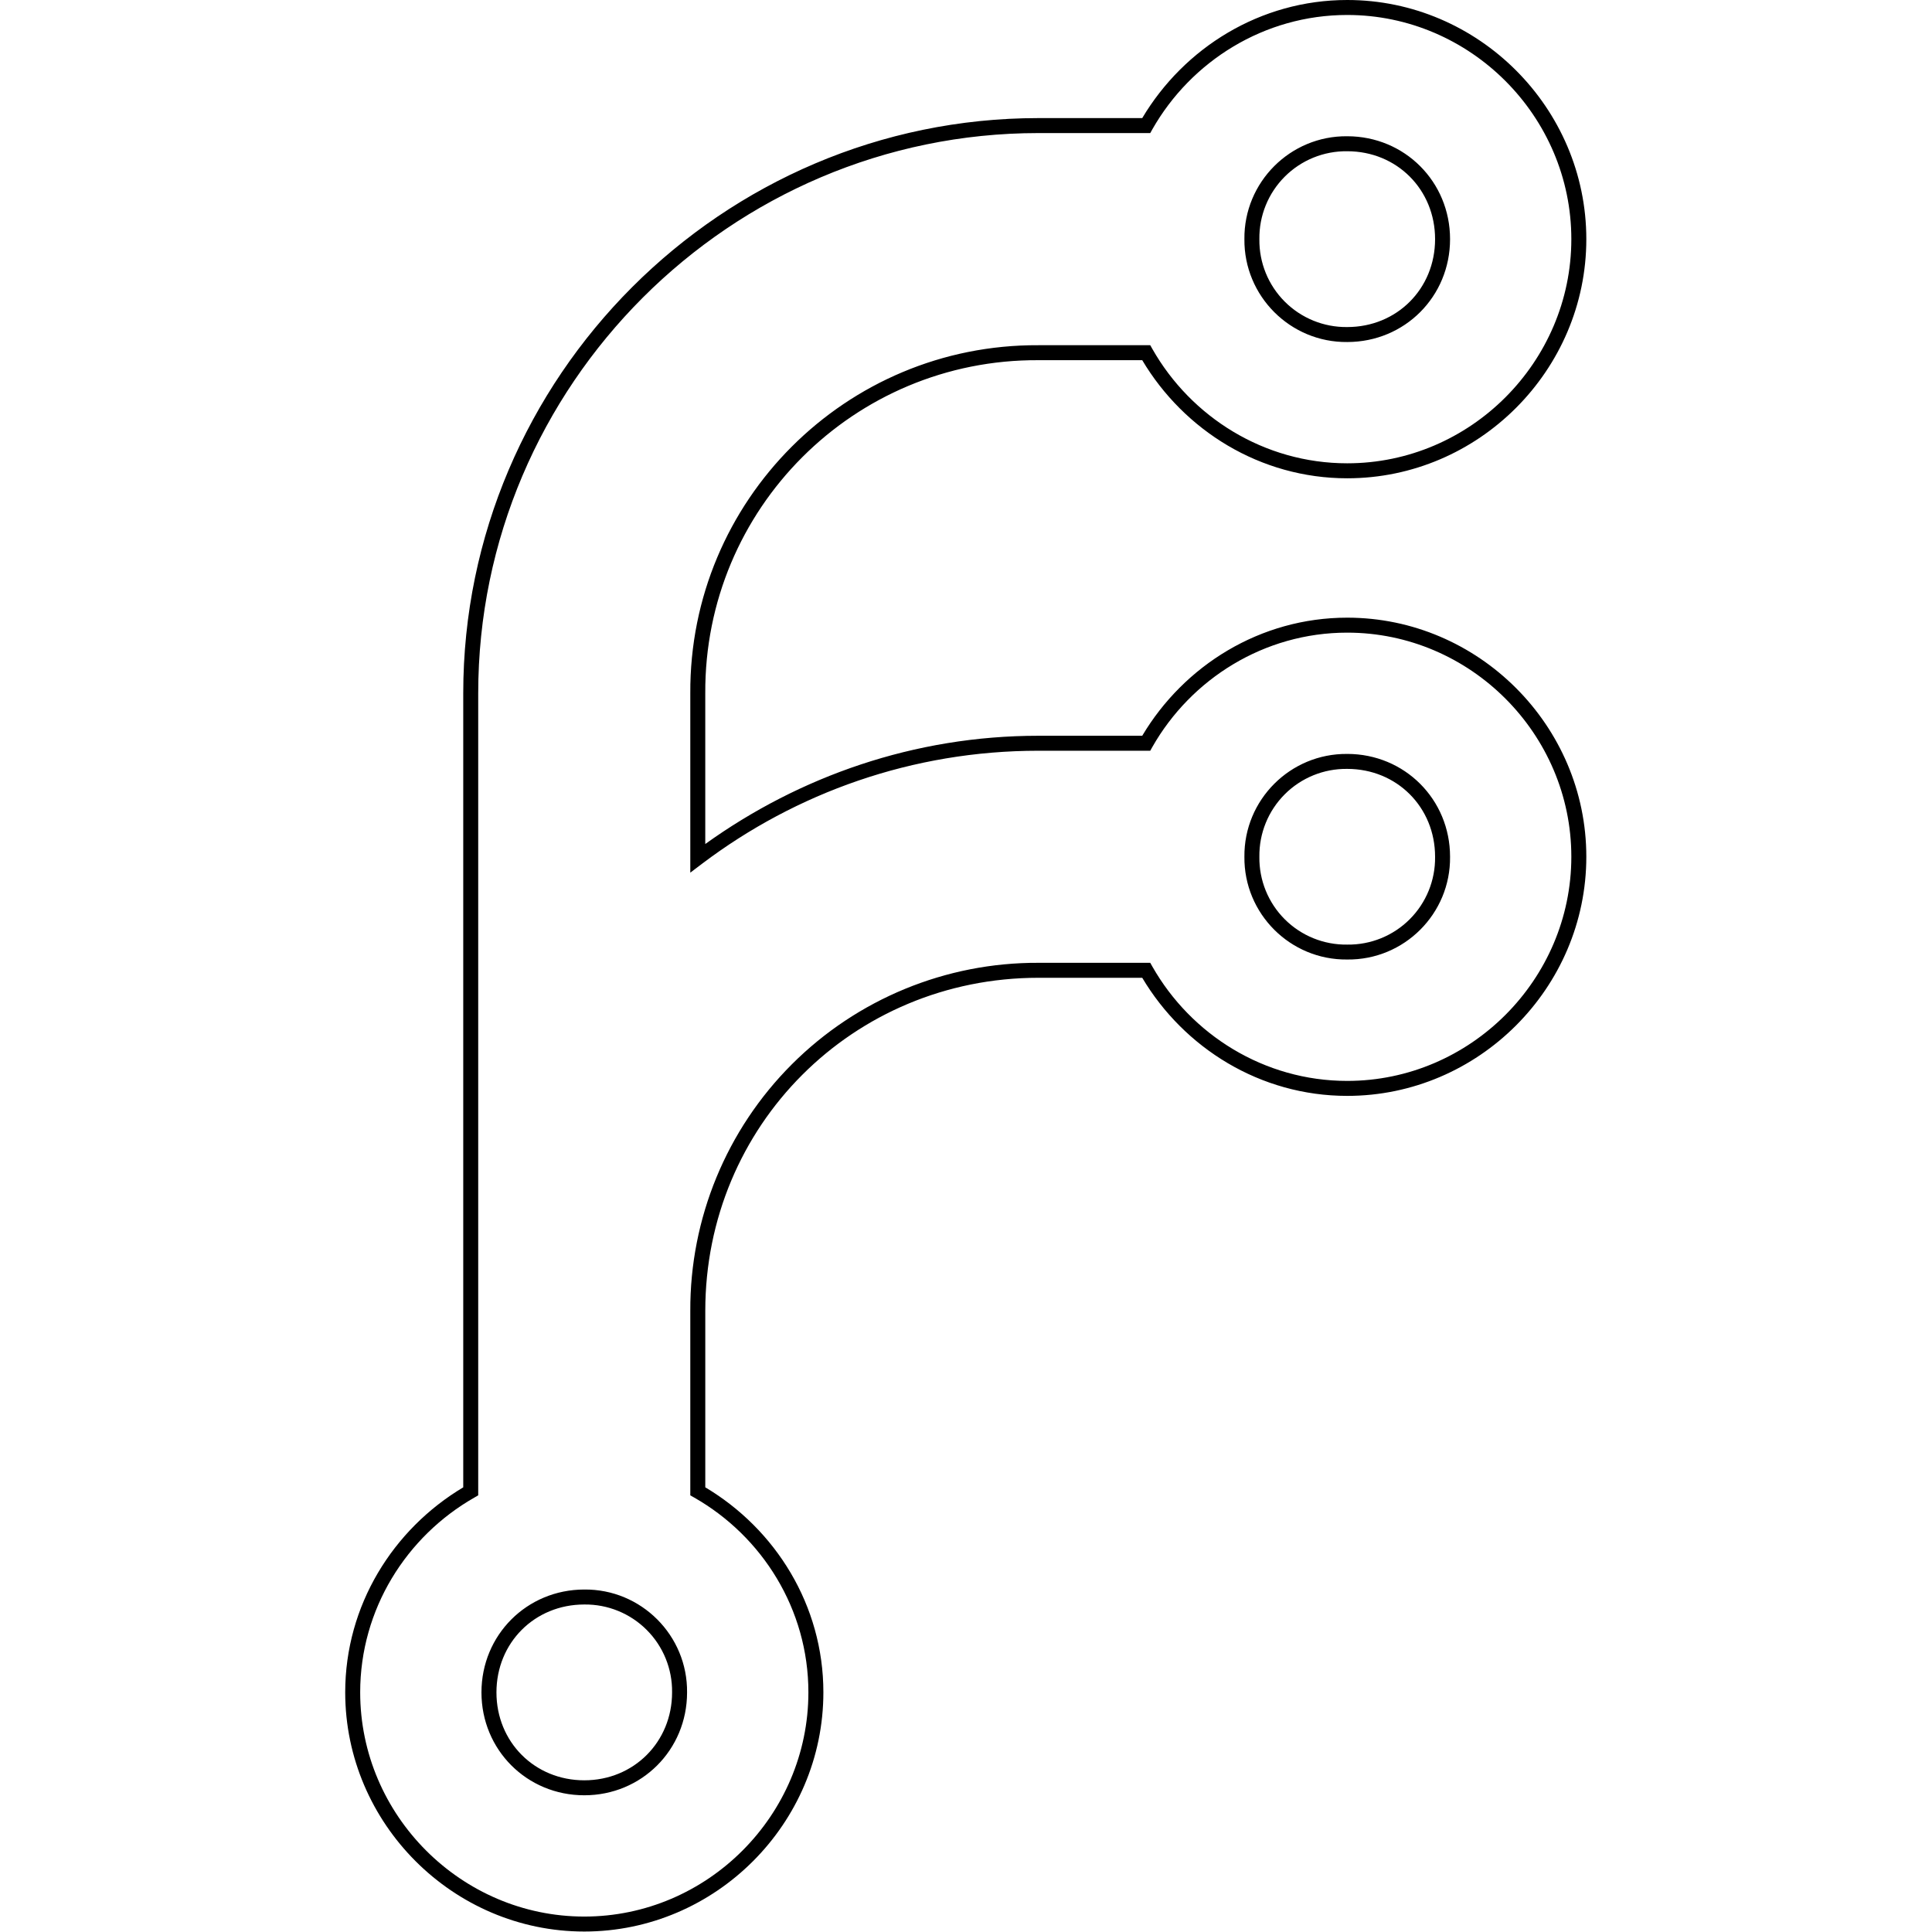
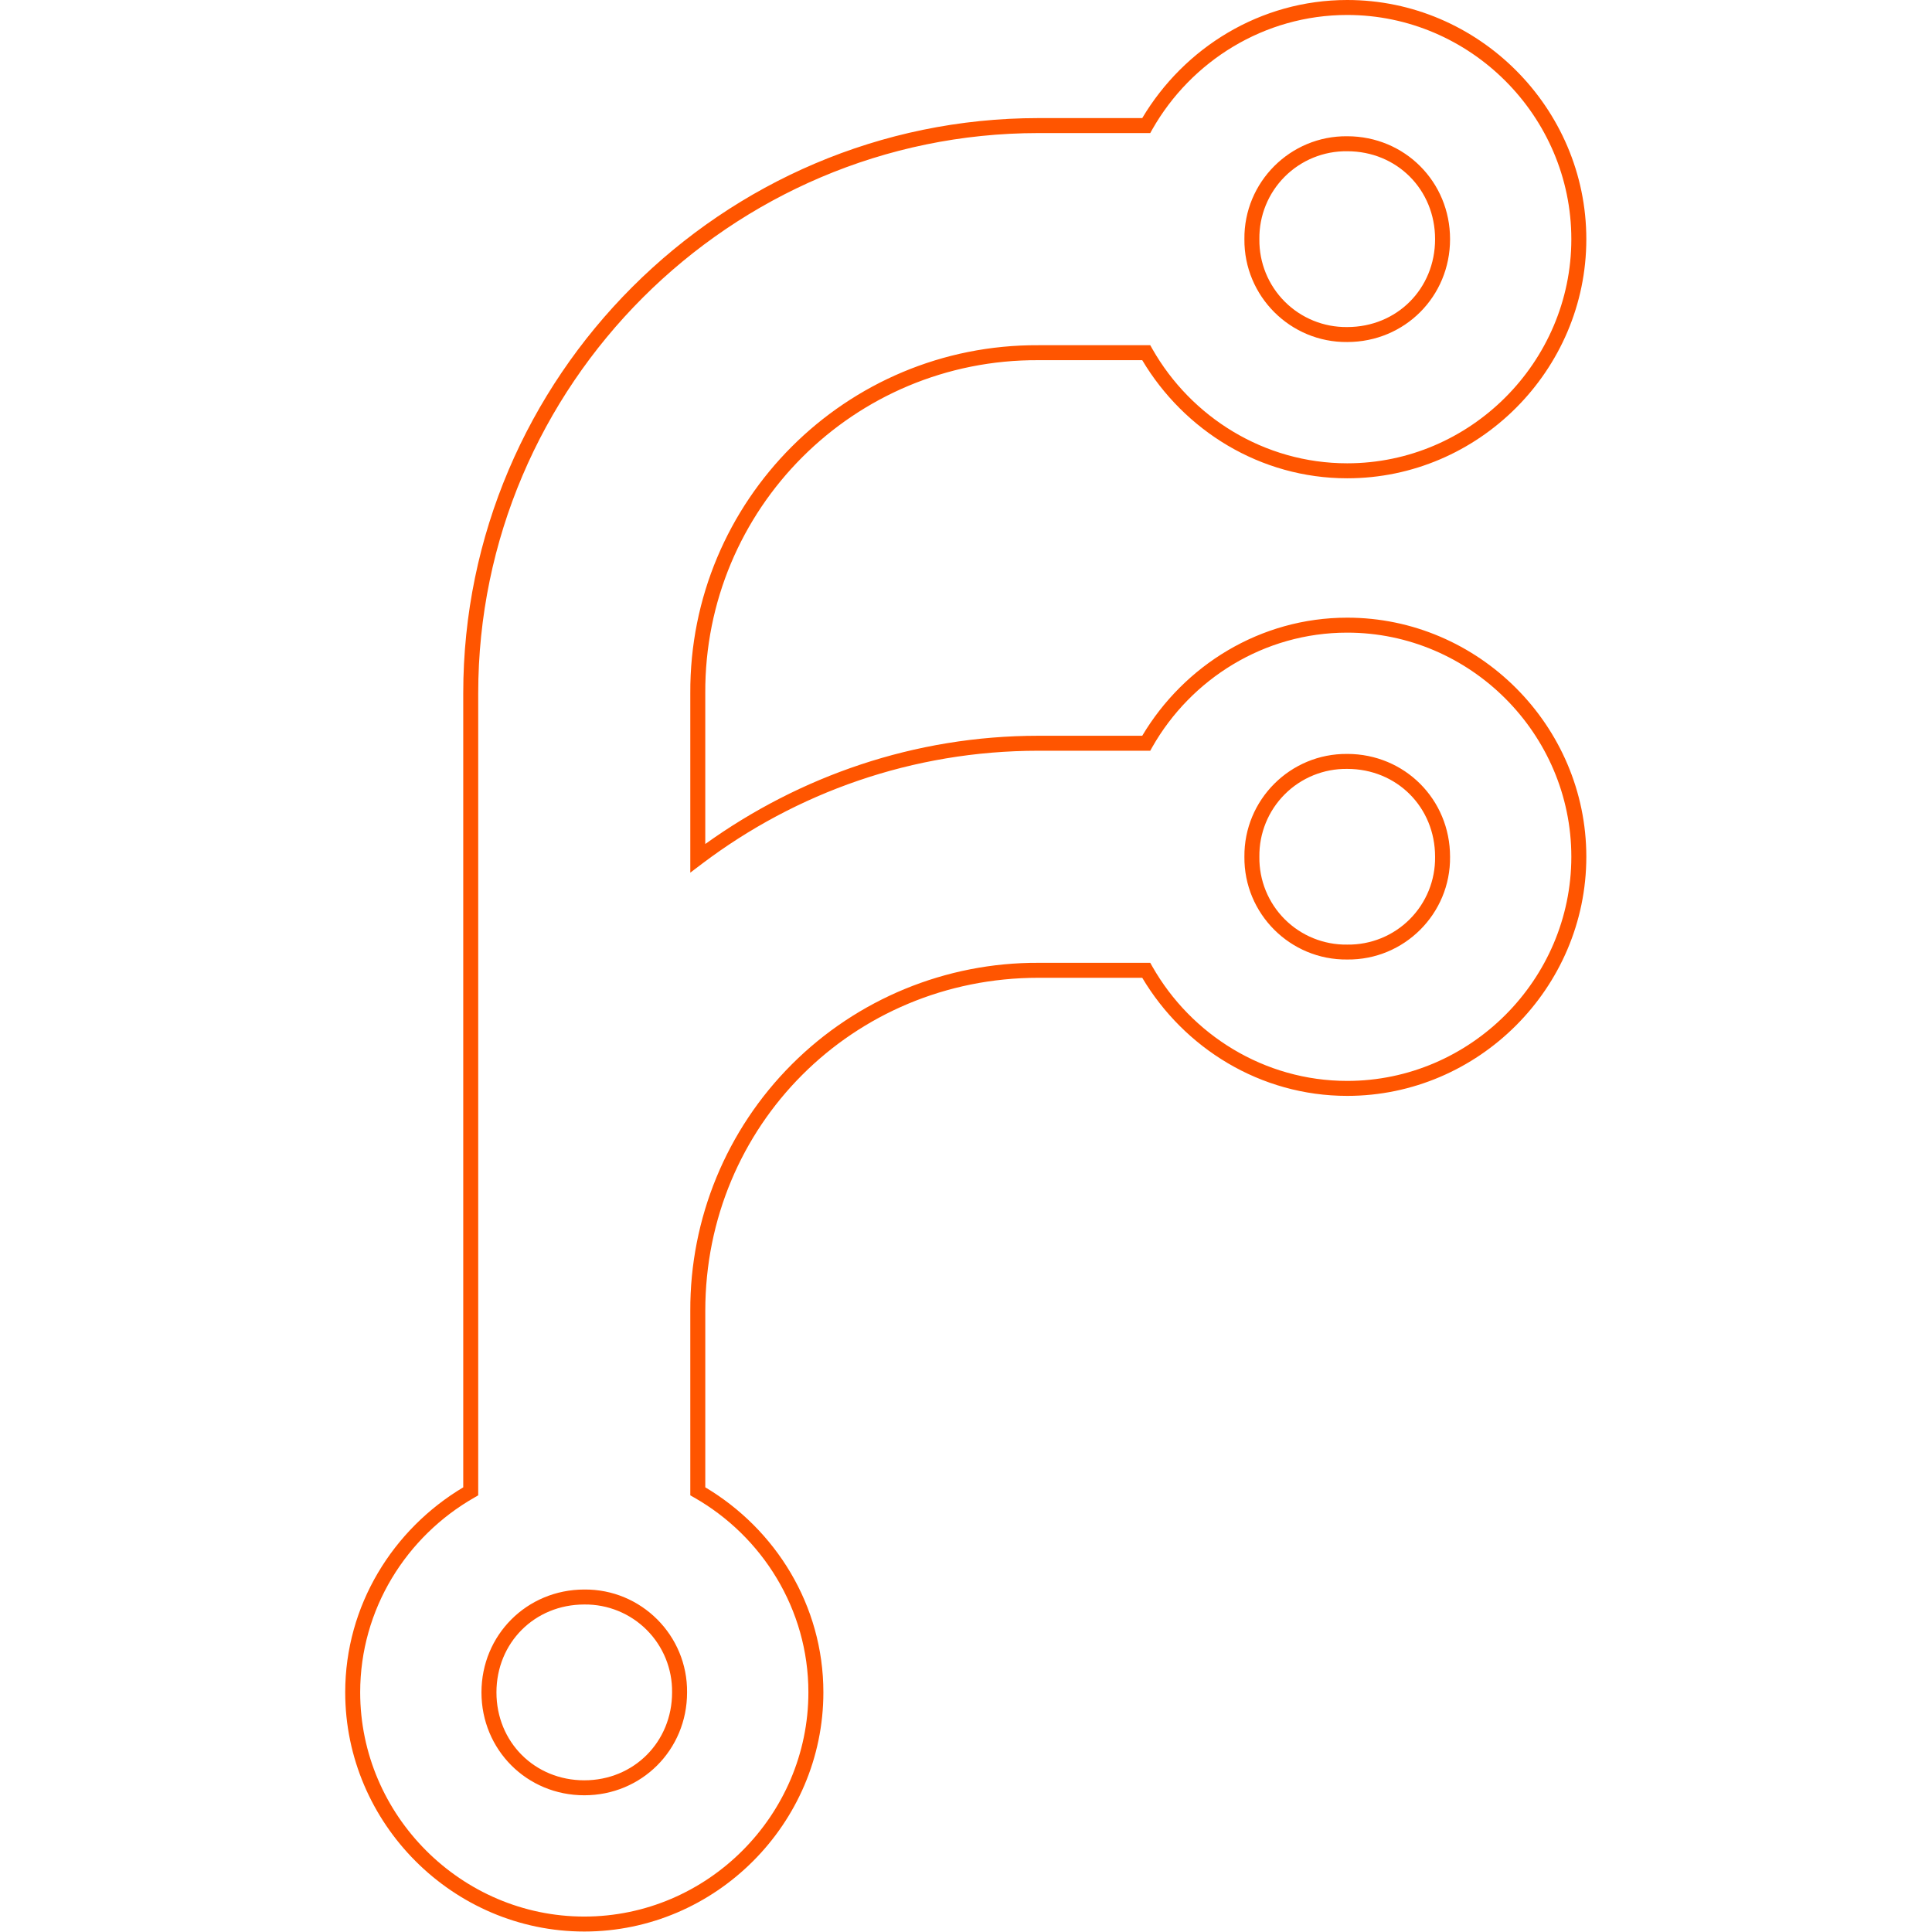
<svg xmlns="http://www.w3.org/2000/svg" viewBox="0 0 128 128">
-   <path d="M89.258 0c-5.766 0-10.813 3.172-13.582 7.824h-6.88c-20.952 0-38.105 17.153-38.105 38.106v52.61c-4.652 2.776-7.82 7.82-7.82 13.581 0 8.692 7.145 15.848 15.84 15.848s15.84-7.153 15.84-15.848c0-5.766-3.172-10.812-7.824-13.582V86.848c0-12.282 9.785-22.067 22.07-22.067h6.879c2.77 4.653 7.816 7.824 13.582 7.824 8.691 0 15.84-7.152 15.84-15.843 0-8.688-7.145-15.84-15.84-15.84-5.766 0-10.813 3.172-13.582 7.824h-6.88c-8.222 0-15.827 2.691-22.07 7.172V45.93c-.062-12.22 9.848-22.133 22.067-22.067h6.883c2.77 4.653 7.816 7.825 13.582 7.825 8.695 0 15.84-7.153 15.84-15.844C105.098 7.152 97.953 0 89.258 0Zm0 .992c8.148 0 14.847 6.707 14.847 14.852 0 8.148-6.699 14.851-14.847 14.851-5.508 0-10.348-3.07-12.91-7.574l-.141-.25h-7.41c-12.758-.066-23.129 10.3-23.063 23.063v11.882l.793-.601c6.215-4.692 13.93-7.477 22.27-7.477h7.41l.14-.25c2.563-4.504 7.403-7.574 12.91-7.574 8.15 0 14.848 6.703 14.848 14.848 0 8.148-6.703 14.851-14.847 14.851-5.508 0-10.348-3.07-12.91-7.574l-.141-.25h-7.41a22.966 22.966 0 0 0-23.063 23.059V99.07l.254.145c4.5 2.562 7.57 7.394 7.57 12.906 0 8.152-6.695 14.856-14.847 14.856-8.148 0-14.848-6.707-14.848-14.856 0-5.508 3.067-10.34 7.57-12.906l.25-.145V45.93c0-20.41 16.704-37.114 37.114-37.114h7.41l.14-.25C78.91 4.062 83.75.992 89.258.992Zm0 8.035c-3.774-.039-6.852 3.043-6.813 6.817-.035 3.773 3.043 6.855 6.817 6.816 3.804-.004 6.808-3.012 6.808-6.816 0-3.801-3.004-6.813-6.808-6.817Zm-.008.993h.008c3.289 0 5.82 2.539 5.82 5.824 0 3.289-2.531 5.824-5.82 5.824h-.008a5.746 5.746 0 0 1-5.813-5.816v-.012a5.745 5.745 0 0 1 5.813-5.82Zm.008 39.93c-3.774-.036-6.848 3.042-6.813 6.812-.039 3.773 3.04 6.851 6.813 6.808 3.773.043 6.855-3.035 6.812-6.808 0-3.797-3.004-6.809-6.808-6.813Zm-.008.991h.008c3.289 0 5.82 2.54 5.82 5.82v.009a5.737 5.737 0 0 1-5.816 5.812h-.012a5.736 5.736 0 0 1-5.813-5.812v-.012a5.744 5.744 0 0 1 5.813-5.817ZM38.707 105.31c-3.8.004-6.809 3.011-6.809 6.816 0 3.805 3.008 6.816 6.813 6.816 3.797 0 6.809-3.007 6.809-6.812v-.004c.039-3.77-3.036-6.852-6.81-6.816Zm.004.992h.008a5.745 5.745 0 0 1 5.808 5.816v.008c0 3.285-2.539 5.824-5.816 5.824-3.29 0-5.82-2.539-5.82-5.824 0-3.29 2.53-5.824 5.82-5.824Zm0 0" />
+   <path fill="#FF5500" d="M89.258 0c-5.766 0-10.813 3.172-13.582 7.824h-6.88c-20.952 0-38.105 17.153-38.105 38.106v52.61c-4.652 2.776-7.82 7.82-7.82 13.581 0 8.692 7.145 15.848 15.84 15.848s15.84-7.153 15.84-15.848c0-5.766-3.172-10.812-7.824-13.582V86.848c0-12.282 9.785-22.067 22.07-22.067h6.879c2.77 4.653 7.816 7.824 13.582 7.824 8.691 0 15.84-7.152 15.84-15.843 0-8.688-7.145-15.84-15.84-15.84-5.766 0-10.813 3.172-13.582 7.824h-6.88c-8.222 0-15.827 2.691-22.07 7.172V45.93c-.062-12.22 9.848-22.133 22.067-22.067h6.883c2.77 4.653 7.816 7.825 13.582 7.825 8.695 0 15.84-7.153 15.84-15.844C105.098 7.152 97.953 0 89.258 0Zm0 .992c8.148 0 14.847 6.707 14.847 14.852 0 8.148-6.699 14.851-14.847 14.851-5.508 0-10.348-3.07-12.91-7.574l-.141-.25h-7.41c-12.758-.066-23.129 10.3-23.063 23.063v11.882l.793-.601c6.215-4.692 13.93-7.477 22.27-7.477h7.41l.14-.25c2.563-4.504 7.403-7.574 12.91-7.574 8.15 0 14.848 6.703 14.848 14.848 0 8.148-6.703 14.851-14.847 14.851-5.508 0-10.348-3.07-12.91-7.574l-.141-.25h-7.41a22.966 22.966 0 0 0-23.063 23.059V99.07l.254.145c4.5 2.562 7.57 7.394 7.57 12.906 0 8.152-6.695 14.856-14.847 14.856-8.148 0-14.848-6.707-14.848-14.856 0-5.508 3.067-10.34 7.57-12.906l.25-.145V45.93c0-20.41 16.704-37.114 37.114-37.114h7.41l.14-.25C78.91 4.062 83.75.992 89.258.992Zm0 8.035c-3.774-.039-6.852 3.043-6.813 6.817-.035 3.773 3.043 6.855 6.817 6.816 3.804-.004 6.808-3.012 6.808-6.816 0-3.801-3.004-6.813-6.808-6.817Zm-.008.993h.008c3.289 0 5.82 2.539 5.82 5.824 0 3.289-2.531 5.824-5.82 5.824h-.008a5.746 5.746 0 0 1-5.813-5.816v-.012a5.745 5.745 0 0 1 5.813-5.82Zm.008 39.93c-3.774-.036-6.848 3.042-6.813 6.812-.039 3.773 3.04 6.851 6.813 6.808 3.773.043 6.855-3.035 6.812-6.808 0-3.797-3.004-6.809-6.808-6.813Zm-.008.991h.008c3.289 0 5.82 2.54 5.82 5.82v.009a5.737 5.737 0 0 1-5.816 5.812h-.012a5.736 5.736 0 0 1-5.813-5.812v-.012a5.744 5.744 0 0 1 5.813-5.817ZM38.707 105.31c-3.8.004-6.809 3.011-6.809 6.816 0 3.805 3.008 6.816 6.813 6.816 3.797 0 6.809-3.007 6.809-6.812v-.004c.039-3.77-3.036-6.852-6.81-6.816Zm.004.992h.008a5.745 5.745 0 0 1 5.808 5.816v.008c0 3.285-2.539 5.824-5.816 5.824-3.29 0-5.82-2.539-5.82-5.824 0-3.29 2.53-5.824 5.82-5.824Zm0 0" />
</svg>
